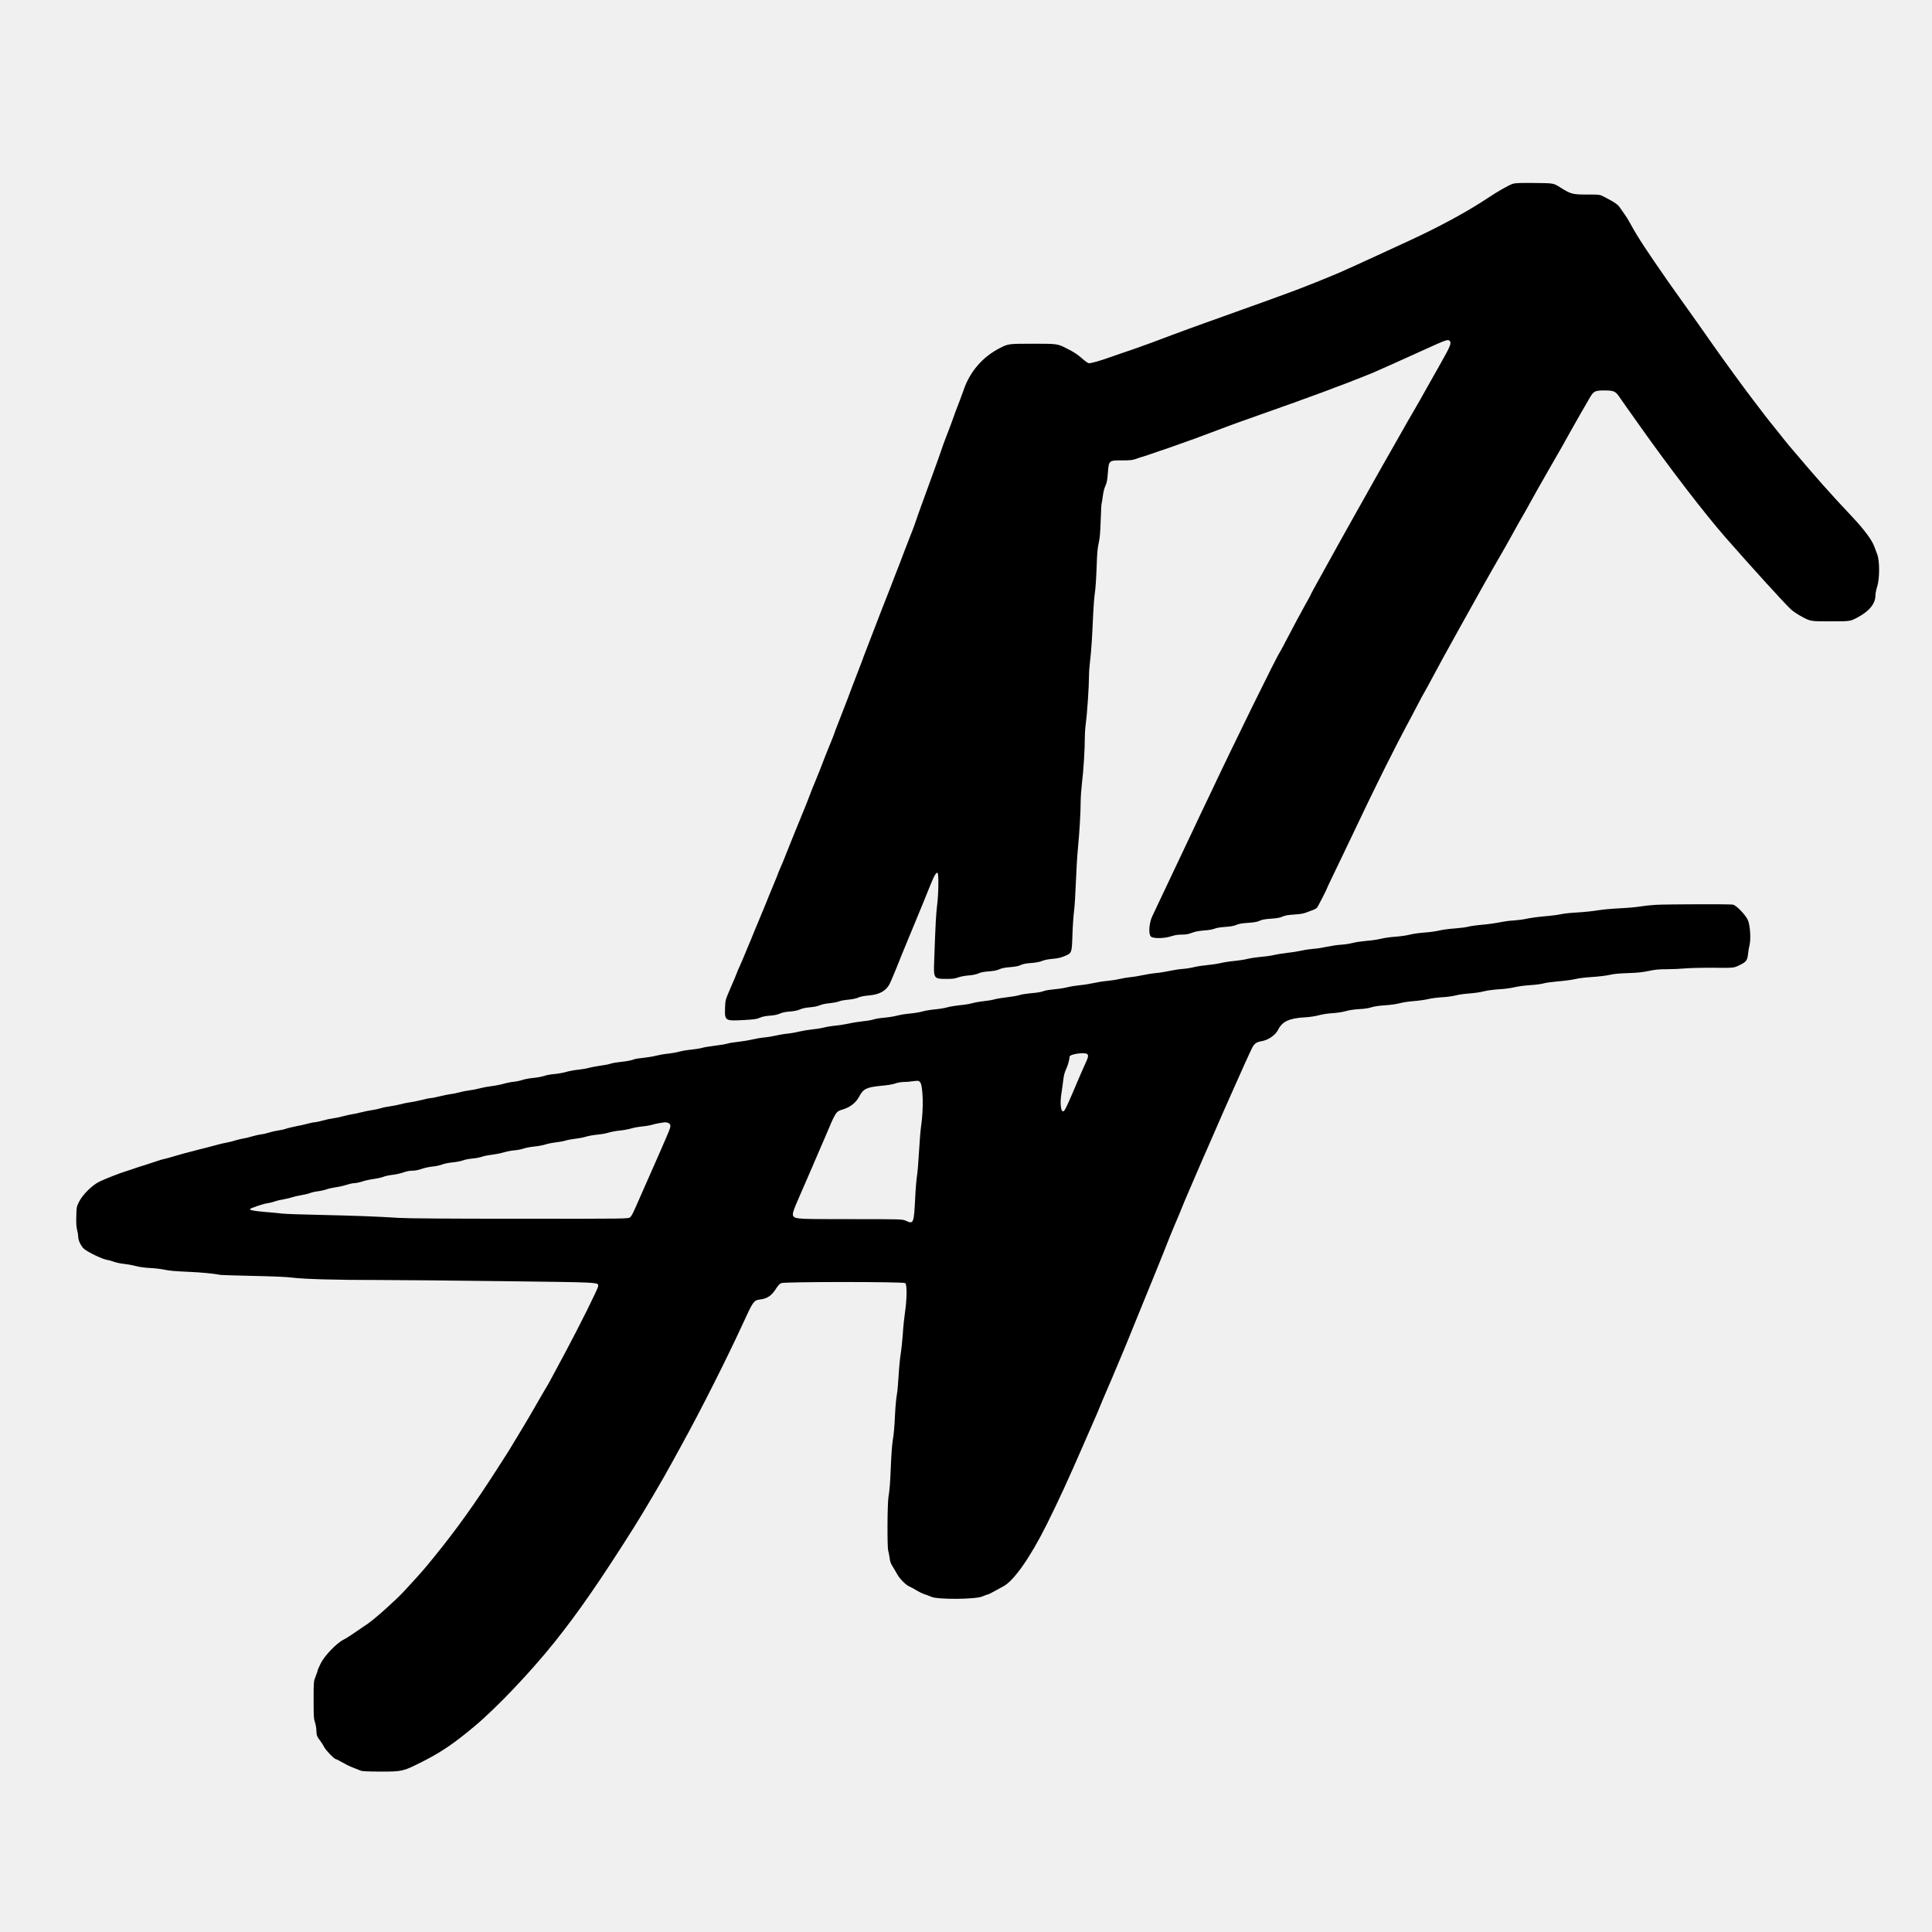
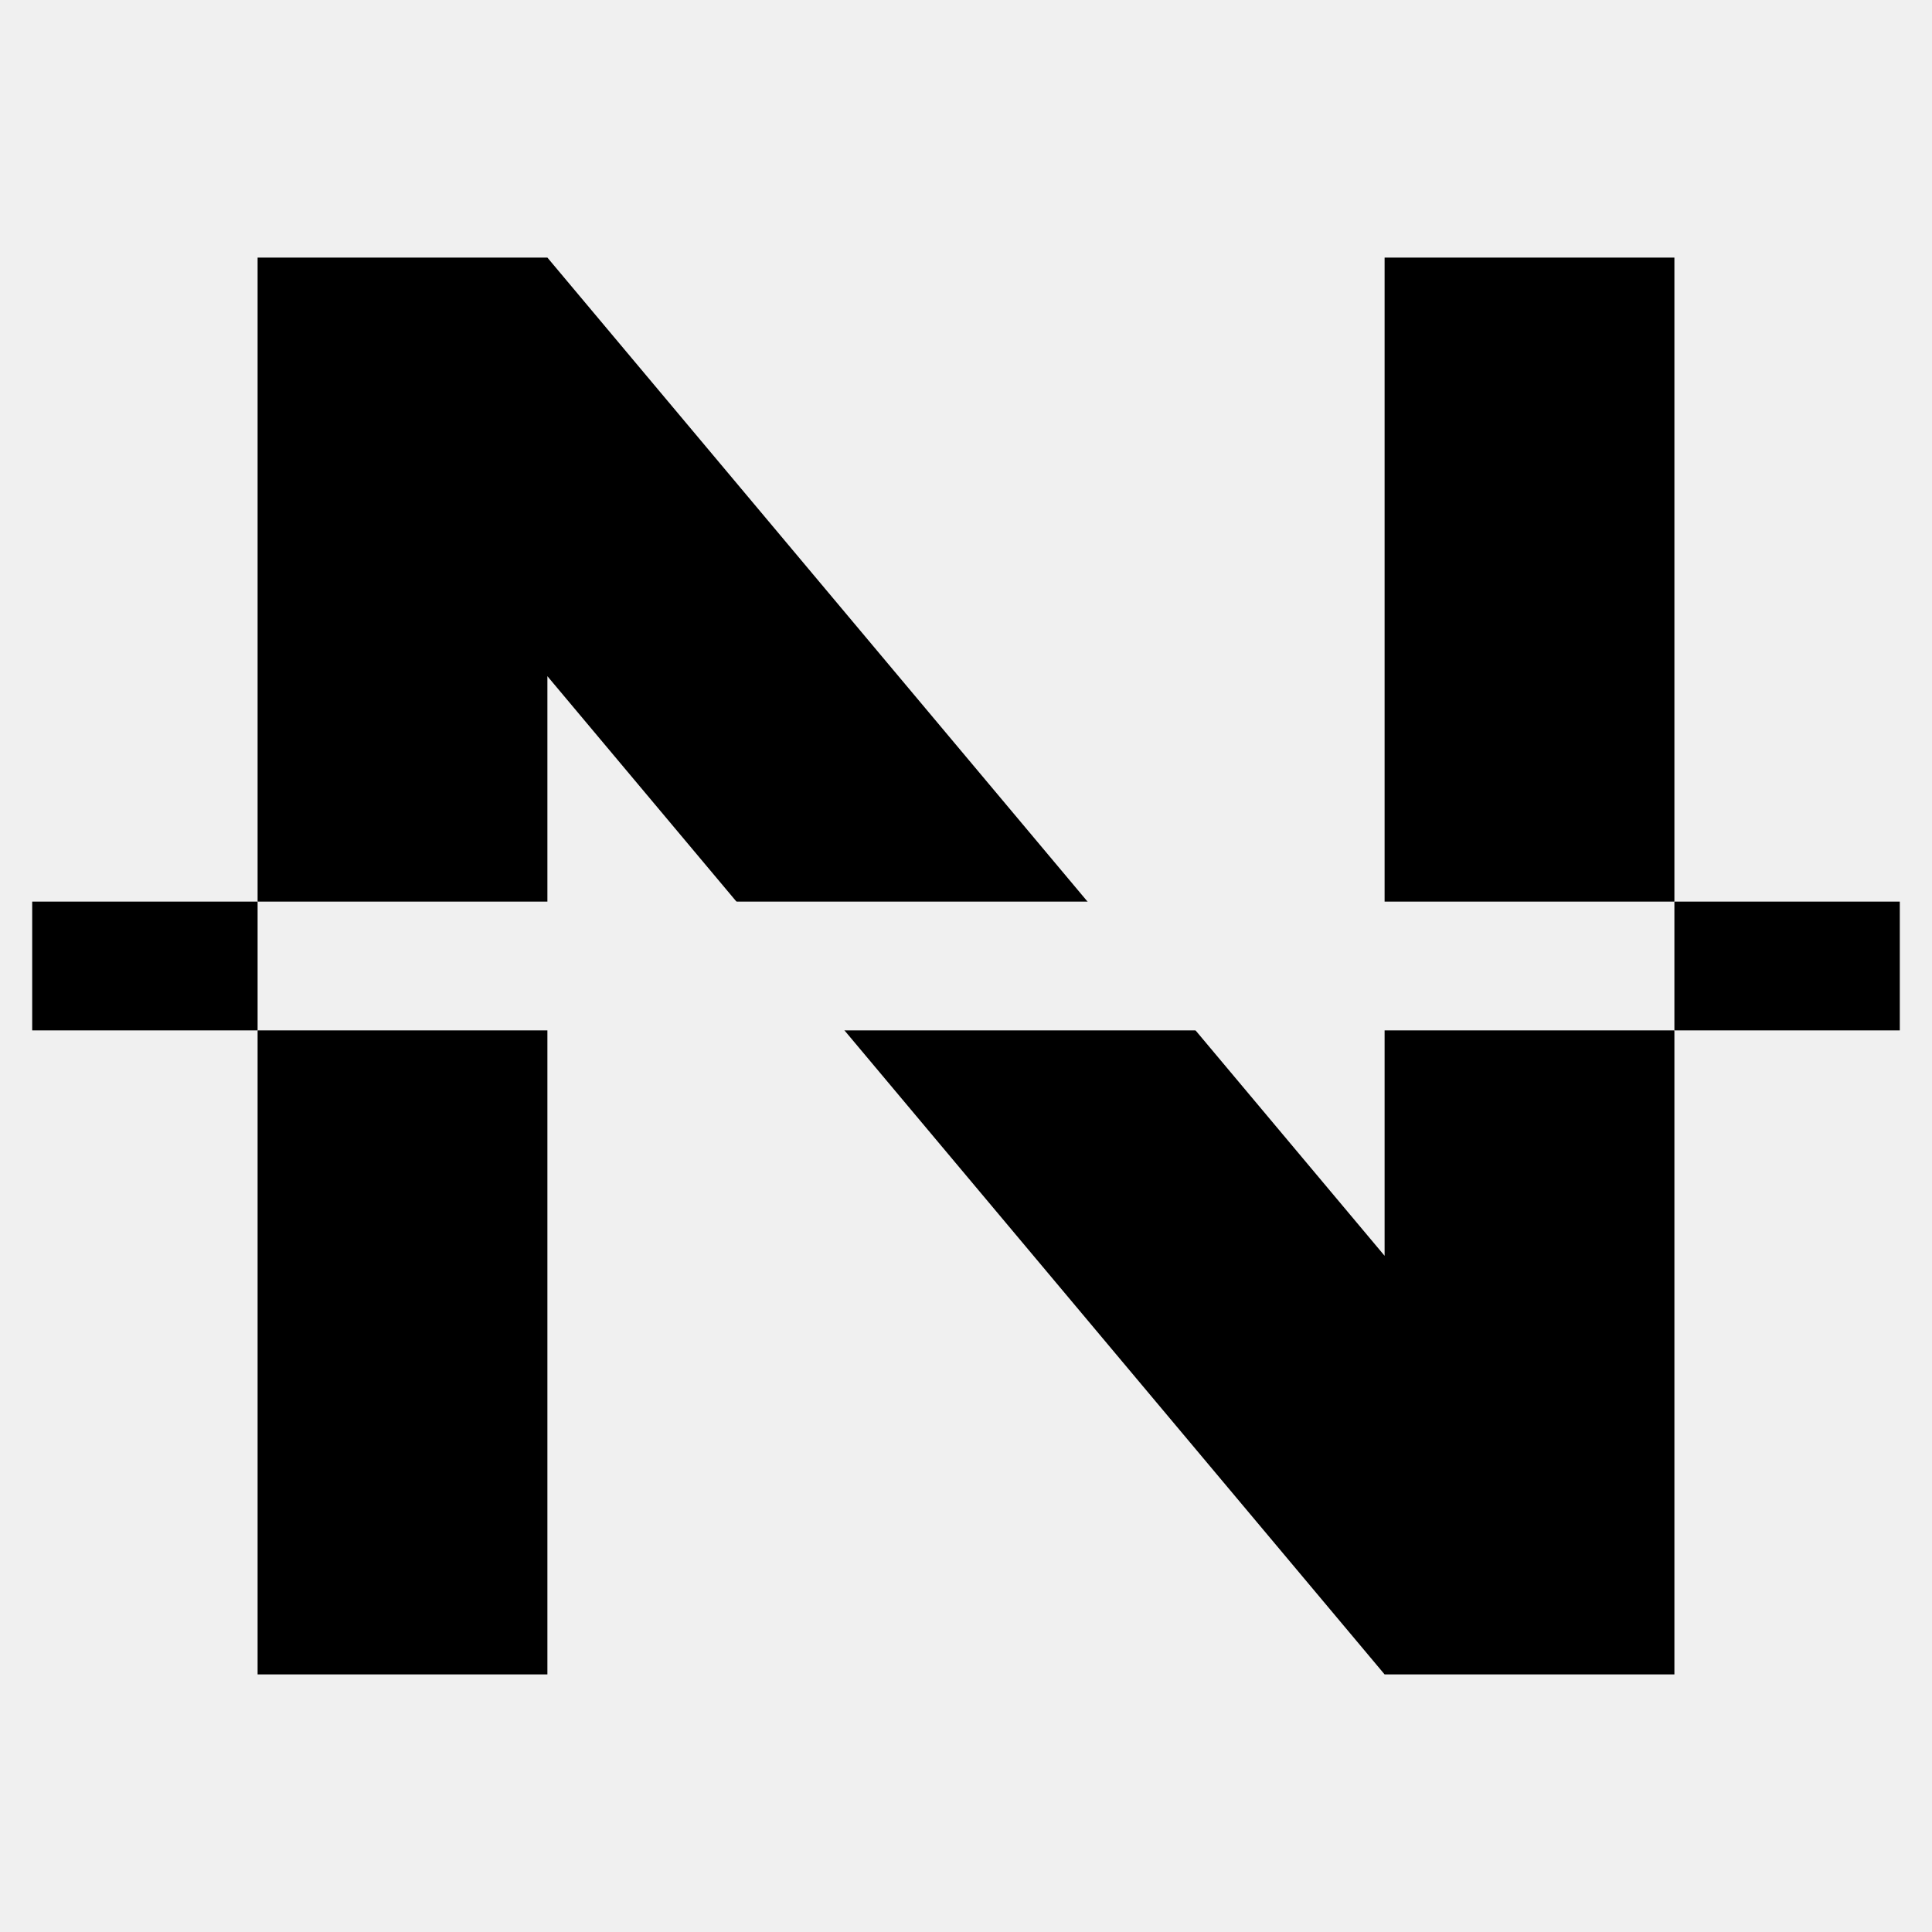
- <svg xmlns="http://www.w3.org/2000/svg" viewBox="0 0 120 120" width="120" height="120">
-   <g transform="translate(60,60) scale(1.0) translate(-60,-60)">
-     <g transform="scale(0.043) translate(0,2820) scale(0.1,-0.1)" fill="currentColor">
-       <path d="M21854 25546 c-57 -18 -228 -115 -369 -210 -284 -189 -686 -408 -1115 -606 -69 -32 -215 -99 -325 -150 -319 -148 -645 -296 -712 -324 -255 -107 -546 -223 -718 -285 -60 -22 -166 -60 -235 -86 -69 -26 -143 -52 -165 -60 -22 -7 -83 -29 -135 -48 -52 -19 -241 -87 -420 -151 -179 -63 -399 -143 -490 -176 -91 -34 -194 -72 -230 -85 -36 -13 -108 -40 -160 -60 -52 -20 -124 -47 -160 -60 -225 -81 -279 -101 -410 -144 -80 -27 -163 -56 -185 -64 -137 -50 -276 -89 -301 -83 -15 4 -61 38 -103 76 -58 51 -109 85 -211 136 -135 69 -135 69 -490 69 -355 0 -355 0 -480 -64 -248 -127 -434 -343 -523 -611 -14 -41 -40 -111 -57 -155 -34 -85 -73 -189 -119 -320 -16 -44 -43 -116 -61 -160 -17 -44 -40 -105 -51 -135 -37 -110 -97 -278 -138 -390 -23 -63 -55 -151 -71 -195 -15 -44 -47 -132 -71 -195 -52 -141 -116 -320 -135 -380 -8 -25 -34 -94 -59 -155 -24 -60 -65 -166 -91 -235 -26 -69 -60 -159 -76 -200 -17 -41 -41 -104 -55 -140 -13 -36 -46 -121 -73 -190 -86 -217 -200 -511 -247 -635 -25 -66 -70 -182 -99 -257 -30 -76 -54 -140 -54 -144 0 -3 -29 -78 -64 -167 -35 -89 -76 -196 -91 -237 -29 -81 -85 -227 -188 -490 -36 -91 -68 -176 -72 -190 -4 -14 -30 -79 -57 -145 -28 -66 -70 -172 -94 -235 -23 -63 -73 -187 -109 -275 -37 -88 -77 -189 -90 -225 -13 -36 -51 -132 -85 -215 -34 -82 -75 -181 -90 -220 -15 -38 -53 -133 -85 -210 -31 -77 -72 -178 -90 -225 -18 -47 -49 -122 -69 -167 -20 -45 -36 -84 -36 -87 0 -3 -34 -88 -76 -188 -42 -101 -87 -210 -99 -243 -13 -33 -40 -98 -60 -145 -20 -47 -66 -157 -102 -245 -35 -88 -77 -189 -93 -225 -16 -36 -41 -96 -56 -135 -15 -38 -44 -106 -64 -150 -21 -44 -41 -91 -45 -105 -4 -14 -44 -108 -88 -210 -80 -185 -80 -185 -84 -300 -6 -186 -1 -189 275 -174 150 9 185 14 227 33 35 16 79 25 145 30 65 5 111 15 145 30 34 16 80 25 145 30 65 5 111 15 145 30 33 15 82 26 145 31 60 5 113 16 145 30 30 13 85 24 140 29 49 5 108 16 130 25 22 10 84 22 138 26 62 6 115 17 145 31 30 13 81 24 143 29 177 14 276 77 327 205 11 28 36 88 57 135 20 47 45 108 55 135 10 28 37 93 58 145 22 52 60 145 85 206 25 62 65 156 87 210 45 107 168 408 232 567 49 125 85 184 101 168 18 -18 14 -311 -7 -468 -15 -121 -23 -262 -42 -800 -10 -259 -7 -263 177 -263 87 0 121 4 167 21 32 12 99 25 152 29 63 5 112 15 145 30 35 16 80 24 150 29 71 5 114 14 150 30 36 17 80 25 155 31 75 6 120 14 155 31 35 16 79 24 150 29 67 5 118 14 155 29 34 14 92 26 155 31 73 6 119 17 169 38 109 45 108 41 117 309 4 125 15 280 23 343 9 63 20 246 26 405 6 160 19 385 30 500 23 236 40 529 40 683 0 56 9 176 19 265 22 179 41 482 41 652 0 61 7 157 15 215 18 126 45 524 45 670 0 58 7 155 15 215 16 124 32 358 45 675 5 118 16 260 25 315 9 55 20 219 25 365 7 211 13 283 30 355 16 71 23 141 29 325 4 130 10 240 13 245 3 6 11 53 17 105 8 61 21 115 37 150 21 43 28 81 36 179 15 195 11 191 214 191 112 0 144 4 192 21 31 12 79 28 107 35 27 8 79 25 115 38 36 13 88 31 115 40 57 18 181 61 305 106 47 17 117 42 155 55 39 13 93 33 120 44 28 11 131 50 230 86 99 36 191 71 205 77 14 5 86 32 160 58 74 26 245 87 380 135 135 48 277 98 315 112 39 13 131 46 205 74 74 28 173 64 220 80 87 31 98 36 255 96 50 19 113 42 140 52 28 10 73 28 100 39 28 11 93 37 145 57 52 20 120 47 150 60 159 70 479 213 749 336 302 138 336 150 359 127 32 -32 16 -71 -129 -328 -36 -63 -121 -214 -189 -335 -67 -121 -153 -272 -190 -335 -37 -63 -79 -135 -93 -160 -13 -25 -107 -189 -207 -365 -101 -176 -245 -430 -320 -565 -76 -135 -188 -335 -250 -445 -62 -110 -171 -306 -243 -435 -71 -129 -162 -293 -202 -365 -115 -205 -185 -335 -185 -341 0 -3 -29 -56 -64 -117 -59 -104 -182 -335 -314 -587 -30 -58 -58 -109 -62 -115 -44 -58 -663 -1318 -1014 -2063 -43 -90 -109 -230 -148 -310 -39 -81 -78 -165 -88 -187 -10 -22 -88 -188 -175 -370 -189 -397 -201 -424 -303 -640 -44 -93 -97 -206 -118 -250 -46 -96 -57 -256 -21 -292 31 -32 188 -31 288 1 59 19 102 26 159 26 61 0 95 6 147 26 49 18 99 28 178 34 67 5 126 15 150 26 25 11 81 20 150 25 78 5 126 13 165 30 40 16 86 24 170 29 87 6 127 13 165 30 37 17 79 24 165 30 86 6 128 13 165 30 38 17 79 24 170 30 83 5 136 14 170 28 28 11 71 27 96 36 26 9 53 24 62 34 14 15 147 275 147 286 0 3 33 74 74 158 40 84 102 212 136 283 327 688 453 947 628 1300 113 226 244 482 292 570 48 88 124 231 169 319 45 87 92 174 105 195 12 20 67 119 121 221 54 102 117 219 140 260 23 41 129 233 235 425 204 370 502 900 605 1075 34 58 113 197 175 310 62 113 123 221 136 242 13 20 72 126 132 235 60 109 167 299 239 423 190 329 260 453 321 565 30 55 97 172 147 260 51 88 112 193 135 233 58 102 77 112 213 112 136 0 161 -10 218 -93 23 -34 68 -98 99 -142 32 -44 119 -168 195 -275 430 -608 937 -1268 1240 -1614 353 -404 856 -957 942 -1036 37 -34 103 -78 174 -115 114 -60 114 -60 399 -60 285 0 285 0 389 55 172 91 261 200 261 321 0 27 11 83 25 125 37 113 37 374 1 467 -14 34 -32 84 -42 111 -29 87 -144 244 -306 416 -373 398 -484 523 -923 1040 -38 46 -105 128 -148 184 -44 55 -98 124 -121 151 -23 28 -69 86 -102 130 -33 44 -107 141 -164 215 -119 155 -404 547 -579 795 -42 61 -109 155 -147 210 -39 55 -101 143 -138 195 -36 52 -114 160 -171 240 -58 80 -136 190 -174 245 -333 479 -436 636 -546 835 -31 58 -70 121 -85 140 -14 19 -43 60 -63 90 -37 57 -71 81 -236 167 -63 33 -63 33 -250 33 -206 0 -229 6 -381 101 -104 65 -93 63 -380 66 -197 2 -275 -1 -306 -11z M23915 15130 c-71 -4 -173 -15 -225 -24 -52 -9 -185 -21 -295 -26 -110 -5 -254 -19 -320 -30 -66 -11 -196 -25 -290 -30 -93 -5 -197 -16 -230 -24 -33 -8 -116 -20 -185 -26 -159 -14 -258 -27 -340 -45 -36 -8 -112 -17 -170 -21 -58 -3 -143 -15 -190 -25 -47 -11 -157 -27 -245 -35 -88 -7 -185 -21 -215 -29 -30 -9 -118 -20 -195 -26 -77 -5 -176 -18 -220 -29 -44 -11 -141 -25 -215 -30 -74 -5 -171 -19 -214 -30 -44 -12 -136 -25 -205 -30 -69 -4 -163 -18 -209 -29 -46 -12 -141 -26 -210 -31 -70 -6 -160 -19 -201 -30 -41 -11 -117 -23 -170 -26 -53 -3 -143 -17 -201 -29 -58 -13 -145 -27 -195 -30 -49 -4 -128 -15 -173 -26 -46 -10 -143 -26 -215 -34 -73 -8 -157 -22 -187 -30 -30 -8 -108 -20 -174 -25 -65 -6 -156 -19 -203 -30 -46 -12 -135 -25 -196 -31 -61 -5 -149 -19 -196 -30 -46 -11 -132 -24 -190 -29 -58 -5 -144 -18 -191 -29 -47 -12 -123 -24 -170 -27 -47 -3 -132 -17 -190 -29 -58 -13 -143 -27 -190 -30 -47 -4 -132 -17 -190 -30 -58 -13 -139 -26 -180 -30 -41 -3 -112 -15 -158 -26 -46 -11 -130 -24 -187 -29 -57 -5 -142 -19 -190 -30 -48 -11 -133 -25 -189 -30 -56 -5 -138 -18 -182 -29 -43 -12 -128 -25 -189 -30 -60 -6 -128 -16 -150 -24 -52 -18 -89 -25 -215 -36 -58 -6 -125 -17 -149 -26 -24 -8 -103 -22 -175 -30 -72 -8 -153 -22 -181 -30 -27 -9 -95 -20 -150 -26 -55 -5 -132 -19 -172 -30 -39 -11 -120 -24 -180 -29 -59 -6 -139 -19 -178 -30 -38 -11 -119 -25 -180 -30 -60 -5 -141 -19 -180 -30 -38 -11 -119 -25 -180 -30 -60 -5 -144 -19 -185 -30 -41 -11 -124 -25 -185 -30 -60 -5 -130 -16 -155 -25 -25 -9 -92 -21 -150 -26 -58 -6 -154 -21 -215 -35 -60 -13 -146 -26 -190 -29 -44 -4 -115 -15 -158 -26 -43 -11 -124 -24 -180 -29 -56 -6 -137 -20 -180 -30 -42 -11 -119 -25 -170 -30 -52 -5 -131 -19 -178 -30 -46 -11 -117 -22 -159 -26 -41 -3 -120 -16 -175 -29 -55 -13 -147 -28 -205 -34 -58 -6 -127 -17 -155 -26 -27 -8 -108 -22 -180 -30 -71 -8 -152 -22 -180 -30 -27 -9 -97 -20 -155 -26 -58 -5 -136 -18 -175 -29 -38 -11 -114 -24 -168 -30 -54 -5 -132 -19 -174 -30 -42 -11 -122 -24 -178 -30 -56 -5 -114 -14 -130 -20 -45 -17 -110 -30 -208 -40 -51 -5 -112 -16 -135 -24 -24 -9 -93 -22 -155 -30 -62 -9 -134 -23 -162 -31 -27 -9 -95 -20 -149 -26 -55 -5 -136 -20 -180 -33 -45 -13 -120 -26 -167 -30 -47 -3 -112 -15 -145 -26 -32 -12 -104 -25 -159 -30 -55 -5 -126 -18 -159 -29 -32 -12 -88 -23 -125 -27 -36 -3 -104 -16 -151 -30 -47 -13 -125 -28 -173 -33 -48 -6 -120 -19 -160 -30 -40 -11 -108 -25 -153 -30 -44 -6 -113 -19 -152 -30 -39 -11 -97 -23 -129 -26 -32 -4 -100 -18 -152 -31 -51 -13 -106 -24 -121 -24 -15 0 -72 -11 -125 -25 -53 -14 -132 -30 -174 -36 -42 -5 -108 -19 -147 -30 -39 -10 -105 -23 -148 -29 -43 -5 -106 -18 -140 -29 -34 -10 -89 -22 -121 -26 -33 -4 -100 -17 -150 -30 -49 -13 -112 -27 -140 -30 -27 -4 -88 -17 -135 -30 -47 -13 -112 -26 -145 -30 -33 -4 -98 -18 -144 -31 -46 -13 -97 -24 -115 -25 -17 0 -62 -9 -101 -20 -38 -10 -115 -28 -170 -38 -55 -11 -119 -26 -141 -34 -23 -9 -76 -21 -119 -27 -42 -6 -101 -20 -130 -30 -29 -10 -80 -22 -112 -25 -32 -4 -92 -18 -133 -30 -41 -13 -97 -26 -125 -30 -27 -4 -76 -16 -109 -26 -32 -11 -91 -26 -130 -33 -39 -7 -105 -22 -146 -34 -41 -12 -102 -28 -135 -36 -78 -19 -176 -44 -245 -63 -30 -8 -82 -22 -115 -30 -33 -9 -94 -26 -135 -39 -41 -13 -97 -28 -125 -34 -27 -6 -72 -19 -100 -29 -27 -10 -104 -35 -170 -56 -66 -20 -149 -47 -185 -60 -36 -12 -87 -30 -115 -38 -76 -23 -281 -103 -364 -143 -106 -49 -247 -189 -299 -293 -36 -74 -37 -77 -40 -211 -3 -101 1 -153 12 -197 9 -34 16 -78 16 -99 0 -50 38 -130 81 -171 53 -49 293 -163 345 -163 8 0 47 -11 87 -25 39 -14 106 -28 147 -31 41 -4 116 -17 165 -30 58 -15 134 -26 215 -30 69 -3 163 -15 210 -25 60 -14 154 -22 325 -29 202 -9 366 -24 485 -46 14 -2 223 -8 465 -14 289 -6 481 -14 560 -24 167 -22 649 -36 1240 -35 275 0 1094 -8 1820 -17 1435 -18 1365 -15 1365 -73 0 -31 -268 -570 -473 -953 -214 -400 -259 -483 -267 -493 -4 -5 -69 -116 -143 -245 -74 -129 -171 -296 -217 -370 -45 -74 -105 -173 -133 -220 -27 -47 -75 -123 -105 -170 -30 -47 -80 -125 -111 -173 -329 -515 -601 -895 -937 -1307 -135 -166 -175 -212 -417 -474 -122 -132 -416 -395 -523 -469 -257 -176 -304 -207 -353 -232 -97 -48 -273 -231 -326 -338 -25 -49 -45 -95 -45 -102 0 -8 -14 -47 -30 -88 -30 -75 -30 -75 -30 -340 0 -237 2 -271 20 -327 11 -34 20 -86 20 -116 0 -65 11 -94 54 -147 18 -23 45 -65 59 -93 25 -49 146 -174 169 -174 6 0 47 -21 90 -46 43 -25 113 -60 156 -76 42 -17 93 -36 112 -44 26 -10 100 -13 293 -14 309 0 320 3 592 140 279 141 461 265 760 515 320 268 814 788 1159 1220 339 424 650 873 1138 1645 153 243 430 713 558 950 32 58 94 173 140 255 278 505 647 1237 885 1755 145 317 153 328 247 340 101 12 165 56 229 158 28 44 51 68 74 78 51 21 1762 21 1791 0 27 -21 25 -237 -5 -431 -11 -77 -25 -212 -30 -300 -6 -88 -19 -216 -30 -285 -11 -69 -25 -213 -31 -320 -6 -107 -17 -231 -25 -275 -9 -44 -20 -161 -25 -260 -12 -234 -18 -301 -36 -411 -8 -51 -19 -195 -24 -320 -12 -299 -19 -381 -36 -484 -17 -103 -20 -724 -4 -780 6 -19 15 -66 20 -104 6 -48 17 -81 39 -115 16 -25 46 -76 67 -114 39 -72 127 -161 181 -184 18 -7 65 -33 105 -57 40 -24 92 -49 115 -55 23 -7 66 -23 95 -36 90 -42 640 -38 738 5 38 17 74 30 82 30 7 0 49 21 93 46 44 25 101 56 126 69 152 78 392 420 629 896 164 328 314 654 540 1174 64 147 112 256 155 355 19 41 49 113 68 160 42 103 59 143 101 240 36 81 114 265 170 400 19 47 56 135 82 195 26 61 59 142 74 180 15 39 54 135 87 215 154 374 449 1100 488 1205 23 59 92 224 140 336 14 31 31 74 39 95 8 22 31 77 51 124 20 47 47 110 60 140 13 30 39 91 58 135 19 44 61 143 95 220 33 77 74 172 92 210 17 39 72 165 122 280 50 116 110 253 133 305 24 52 78 174 120 270 97 221 260 582 288 637 32 67 64 90 134 102 102 16 205 87 247 170 60 117 161 164 386 176 72 4 147 16 200 30 51 14 129 26 195 30 66 4 144 15 195 30 54 15 126 25 195 29 71 3 134 13 175 26 43 13 112 24 200 29 84 6 161 17 205 29 40 12 126 25 200 31 72 5 166 18 210 29 44 11 136 23 204 27 70 4 156 15 195 26 39 11 130 24 201 29 72 5 166 19 210 31 47 12 135 24 215 29 75 4 174 17 222 29 49 12 151 26 230 31 79 5 166 16 193 25 28 9 124 22 215 30 91 7 201 22 245 33 47 12 149 24 245 30 94 6 202 19 250 30 60 14 138 22 265 26 136 4 210 12 300 31 95 20 150 25 265 25 80 0 199 6 265 12 68 6 245 10 410 9 290 -3 290 -3 372 38 98 47 113 68 123 164 4 40 13 93 20 119 24 91 10 303 -25 373 -39 79 -166 209 -214 218 -44 9 -947 6 -1116 -3z m-8210 -2156 c21 -22 16 -44 -40 -164 -24 -52 -73 -165 -109 -250 -107 -255 -165 -382 -183 -402 -47 -52 -68 93 -39 264 8 51 20 133 25 182 8 64 19 107 41 153 24 49 49 140 50 180 1 37 223 68 255 37z m-2417 -402 c46 -46 55 -390 17 -637 -8 -55 -22 -219 -30 -365 -8 -146 -21 -308 -30 -360 -8 -52 -20 -189 -25 -305 -19 -379 -24 -390 -132 -340 -53 25 -53 25 -793 25 -748 0 -796 2 -831 37 -26 27 -13 73 89 303 52 118 126 289 165 380 39 91 96 224 127 295 32 72 68 155 80 185 147 351 150 355 245 383 109 32 194 98 241 188 58 111 107 135 317 155 91 8 168 21 202 33 31 12 83 21 120 22 36 0 90 4 120 9 88 12 99 11 118 -8z m-3634 -593 c36 -17 38 -46 10 -114 -15 -33 -37 -87 -51 -120 -25 -60 -86 -199 -188 -430 -30 -66 -97 -219 -150 -340 -137 -314 -146 -332 -173 -357 -24 -23 -24 -23 -1585 -22 -1074 0 -1621 4 -1751 12 -321 20 -632 32 -1131 43 -264 5 -514 14 -555 19 -41 6 -155 16 -252 24 -152 13 -218 25 -218 40 0 12 187 76 248 85 41 6 90 18 110 27 20 8 77 22 127 30 49 9 105 22 123 30 19 7 75 20 126 29 51 8 110 22 132 31 21 9 72 21 113 26 41 5 99 18 130 29 31 11 91 24 133 30 42 5 111 21 153 34 41 14 93 25 115 25 22 0 74 11 117 25 43 14 115 30 161 35 45 6 106 19 135 30 28 11 90 25 137 30 47 5 117 21 155 34 46 17 91 26 132 26 41 0 86 9 134 26 39 14 110 29 158 34 47 4 110 18 140 30 31 12 96 25 150 30 53 5 119 18 146 28 28 11 88 23 135 27 47 3 110 16 140 26 30 11 96 24 145 29 50 6 126 21 170 34 44 13 114 27 155 30 41 3 102 14 134 26 32 11 102 24 155 29 53 5 123 18 156 29 33 11 103 25 156 31 53 6 115 18 139 26 24 8 86 20 138 26 52 6 122 19 156 30 33 11 106 24 161 29 55 5 130 18 167 30 36 11 111 25 165 30 54 5 126 19 161 30 35 11 107 24 160 29 53 5 122 17 152 27 48 14 124 28 182 33 9 0 28 -4 42 -10z" />
-     </g>
-   </g>
+ <svg xmlns="http://www.w3.org/2000/svg" viewBox="0 0 120 120" width="120" height="120" role="img" aria-label="NoVo">
+   <mask id="novo-flip-channel">
+     <rect width="120" height="120" fill="#fff" />
+     <rect y="56" width="120" height="8" fill="#000" />
+   </mask>
+   <path d="M16,104 L16,16 L34,16 L86,78 L86,16 L104,16 L104,104 L86,104 L34,42 L34,104 Z" fill="currentColor" mask="url(#novo-flip-channel)" />
+   <rect x="2" y="56" width="14" height="8" fill="currentColor" />
+   <rect x="104" y="56" width="14" height="8" fill="currentColor" />
</svg>
